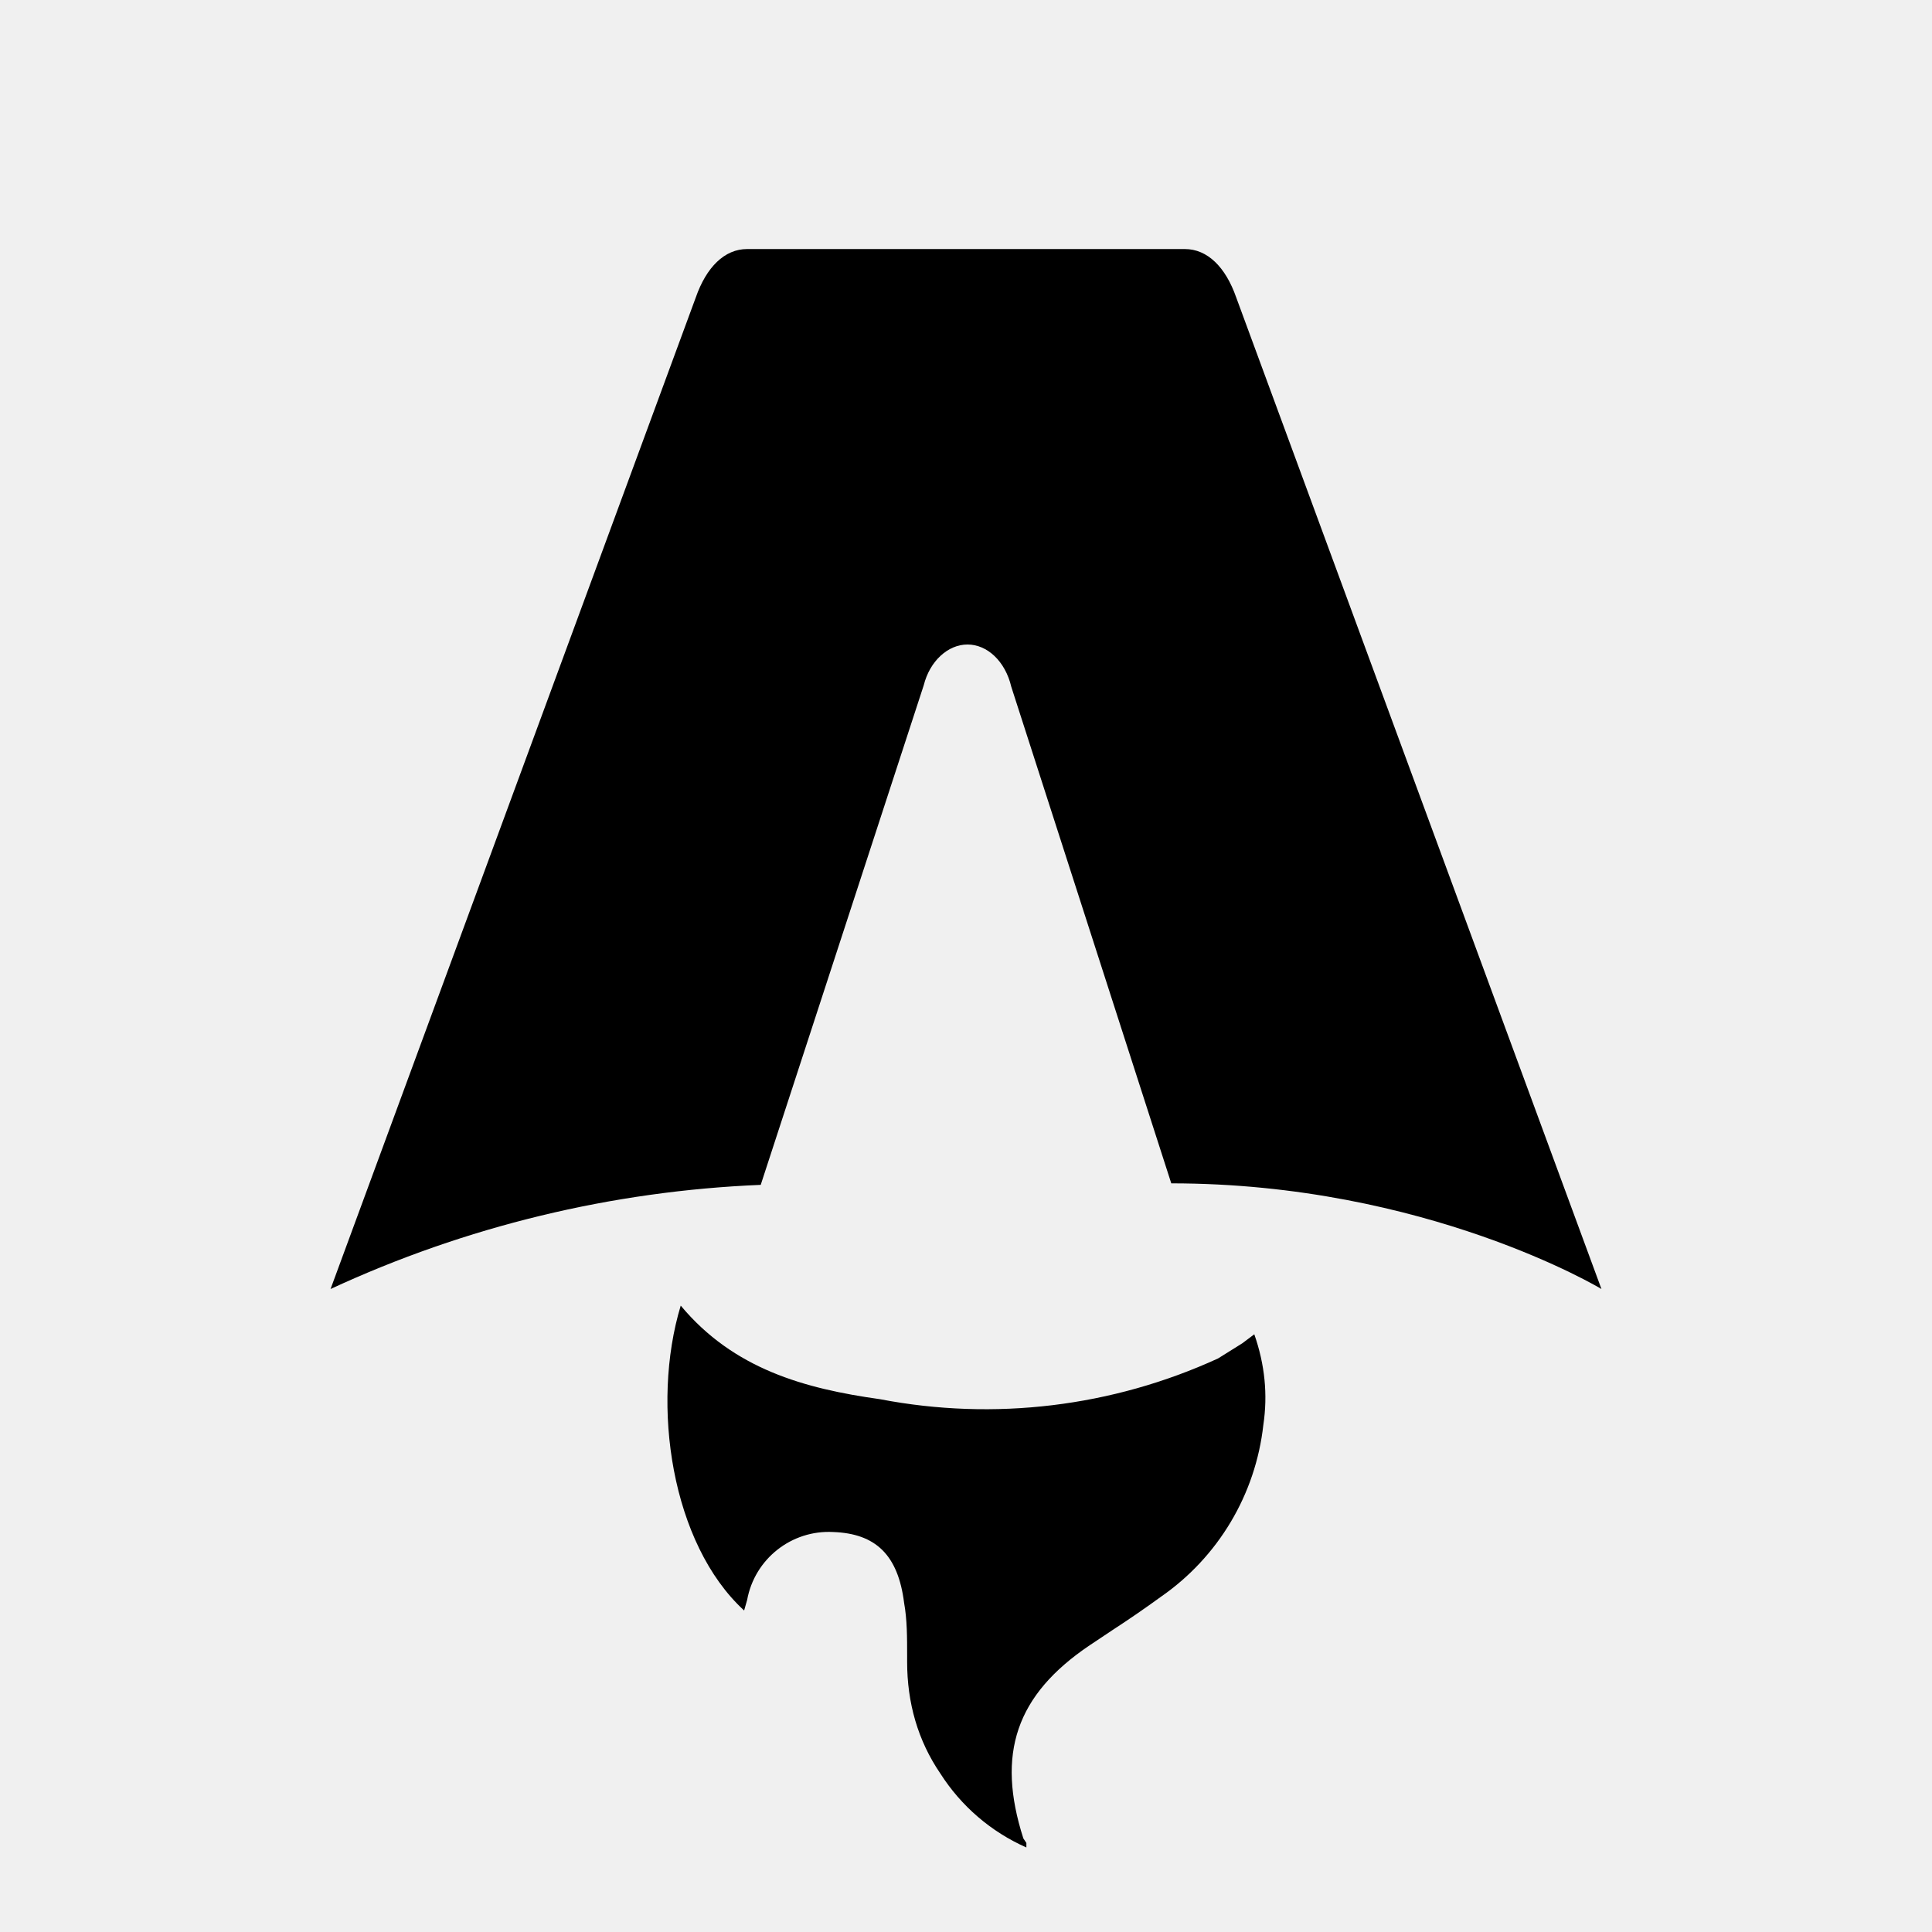
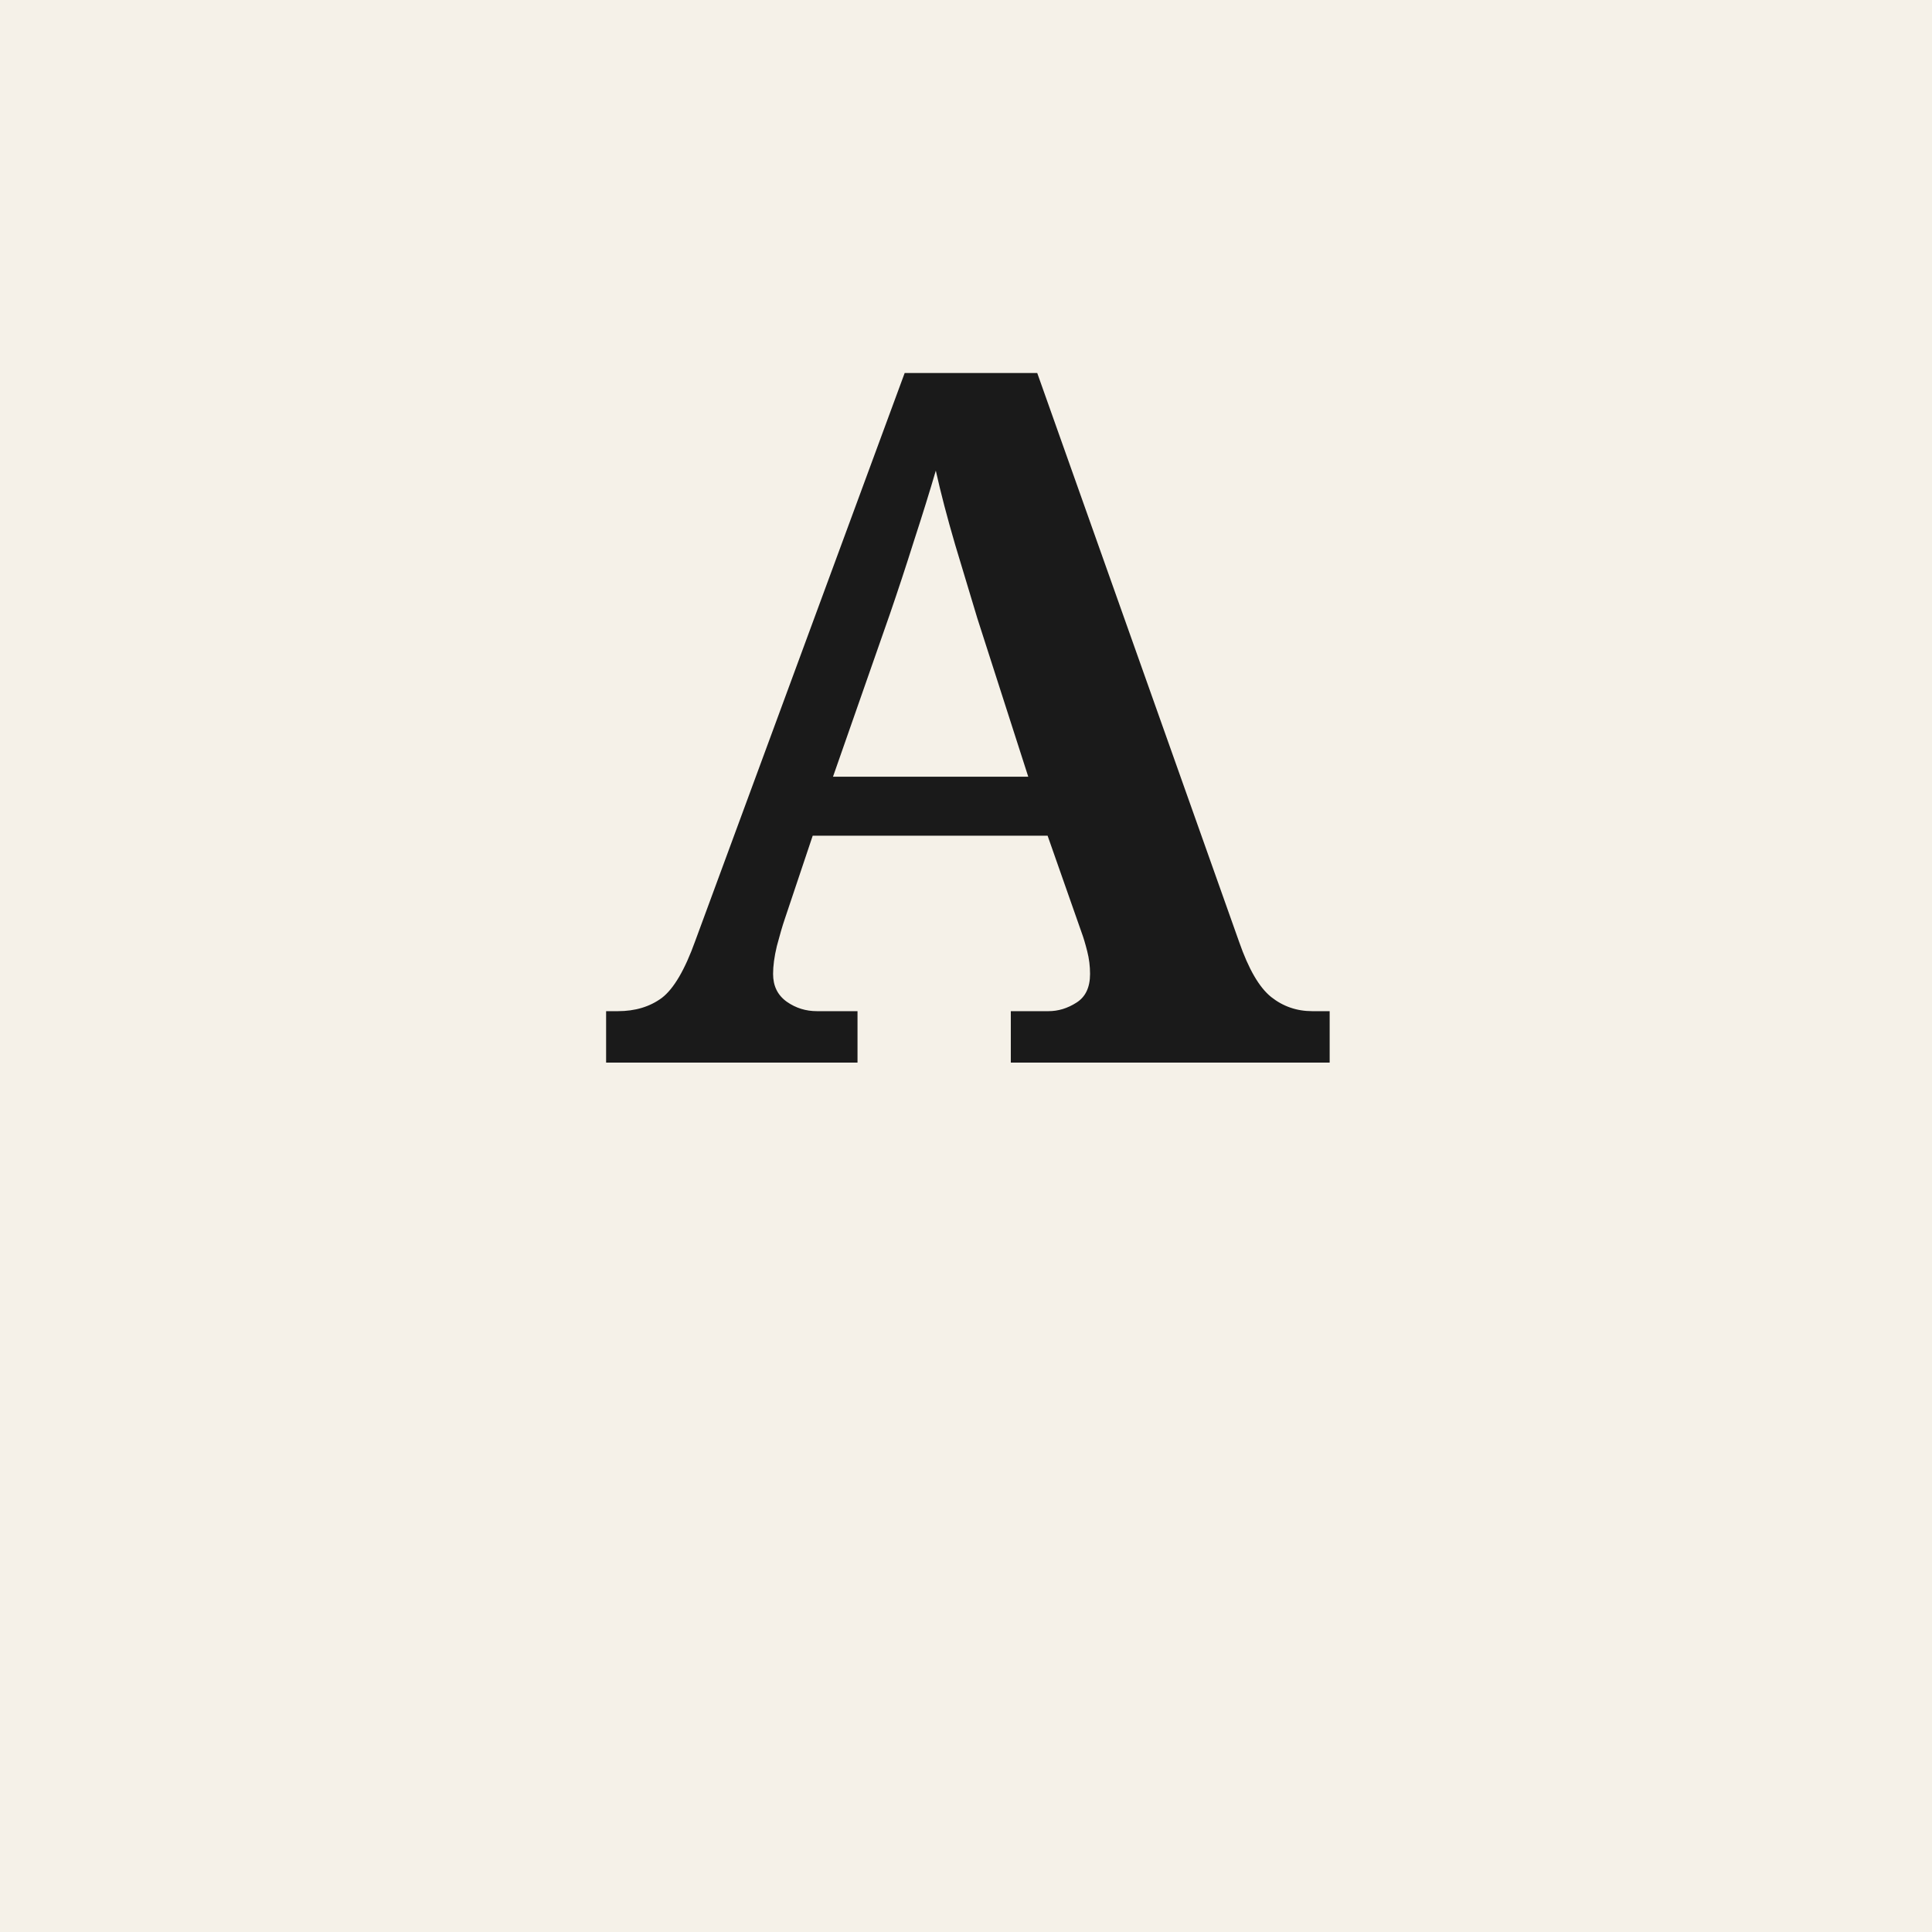
- <svg xmlns="http://www.w3.org/2000/svg" fill="none" viewBox="0 0 128 128">
-   <path d="M50.4 78.5a75.1 75.1 0 0 0-28.5 6.9l24.2-65.7c.7-2 1.9-3.2 3.4-3.2h29c1.5 0 2.7 1.2 3.4 3.2l24.2 65.7s-11.6-7-28.5-7L67 45.5c-.4-1.7-1.6-2.8-2.9-2.8-1.3 0-2.5 1.1-2.9 2.7L50.4 78.5Zm-1.1 28.2Zm-4.2-20.2c-2 6.6-.6 15.8 4.2 20.2a17.5 17.5 0 0 1 .2-.7 5.5 5.5 0 0 1 5.7-4.5c2.8.1 4.3 1.5 4.7 4.7.2 1.1.2 2.3.2 3.5v.4c0 2.7.7 5.2 2.2 7.4a13 13 0 0 0 5.7 4.9v-.3l-.2-.3c-1.8-5.6-.5-9.5 4.4-12.8l1.5-1a73 73 0 0 0 3.2-2.2 16 16 0 0 0 6.8-11.4c.3-2 .1-4-.6-6l-.8.6-1.6 1a37 37 0 0 1-22.4 2.7c-5-.7-9.7-2-13.2-6.2Z" />
-   <style>
-         path { fill: #000; }
-         @media (prefers-color-scheme: dark) {
-             path { fill: #FFF; }
-         }
-     </style>
+ <svg xmlns="http://www.w3.org/2000/svg" viewBox="0 0 64 64">
+   <rect width="64" height="64" fill="#F5F1E8" />
+   <text x="50%" y="55%" text-anchor="middle" font-family="Georgia,serif" font-size="32" font-weight="700" fill="#1A1A1A">A</text>
</svg>
